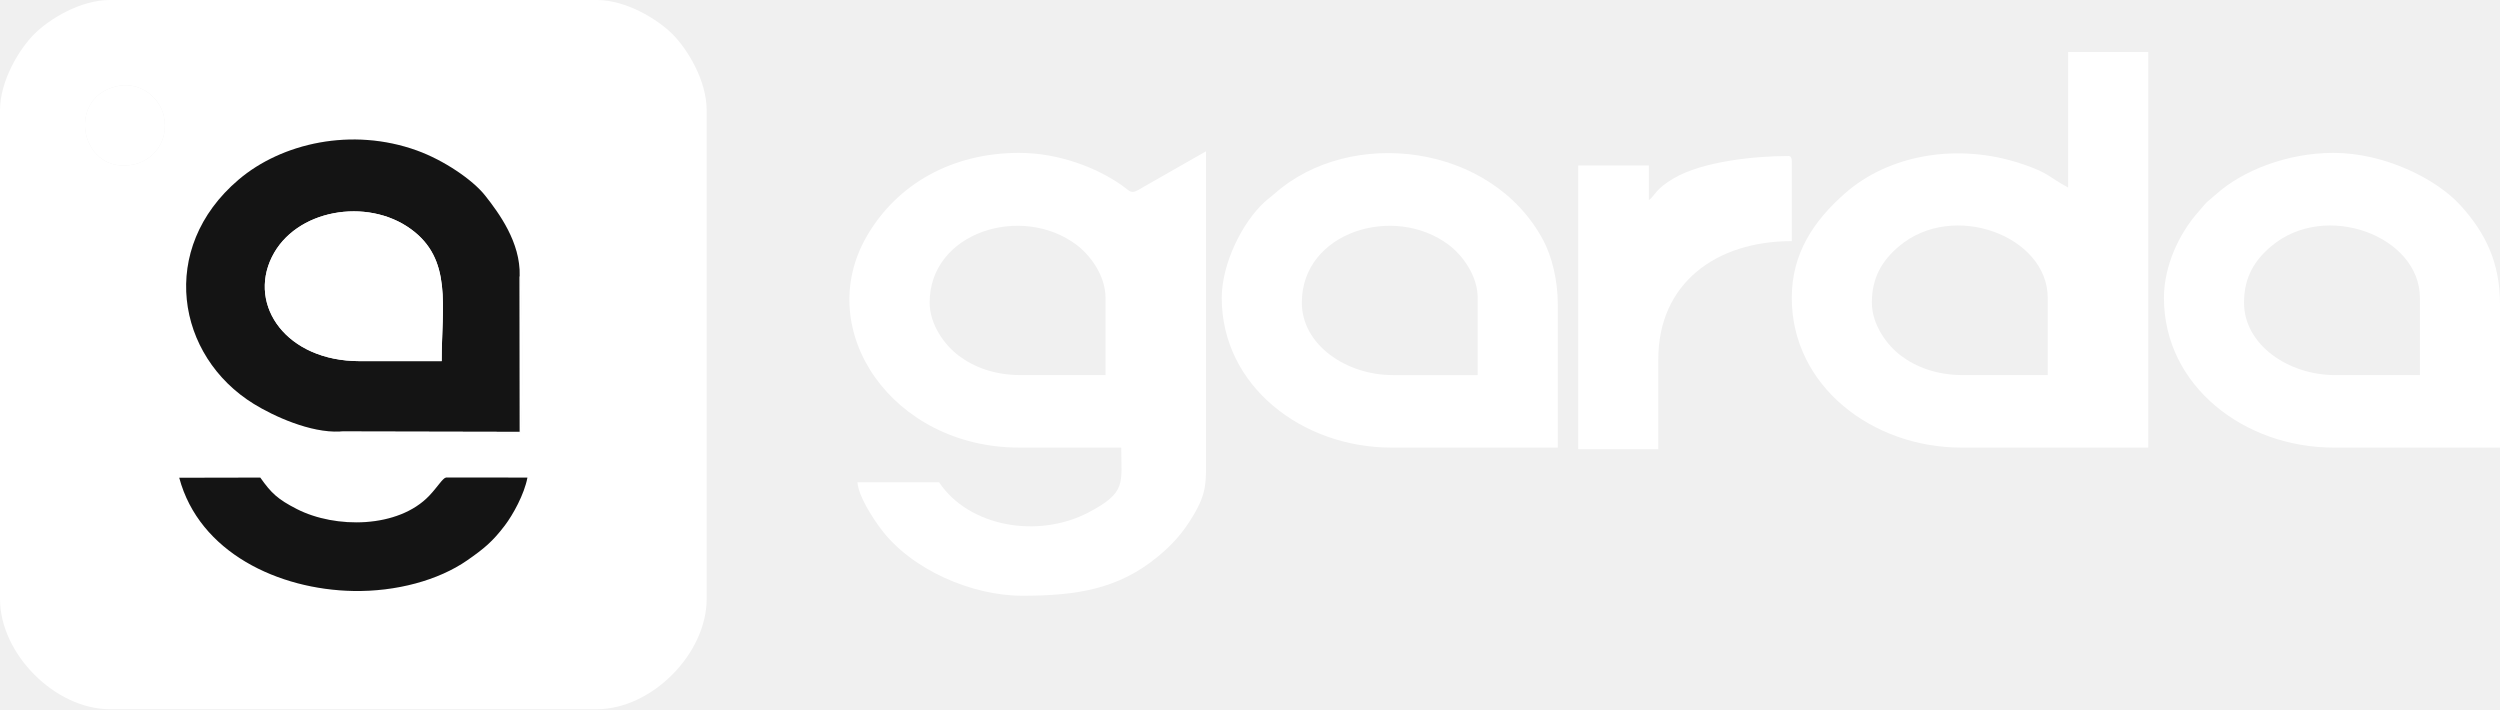
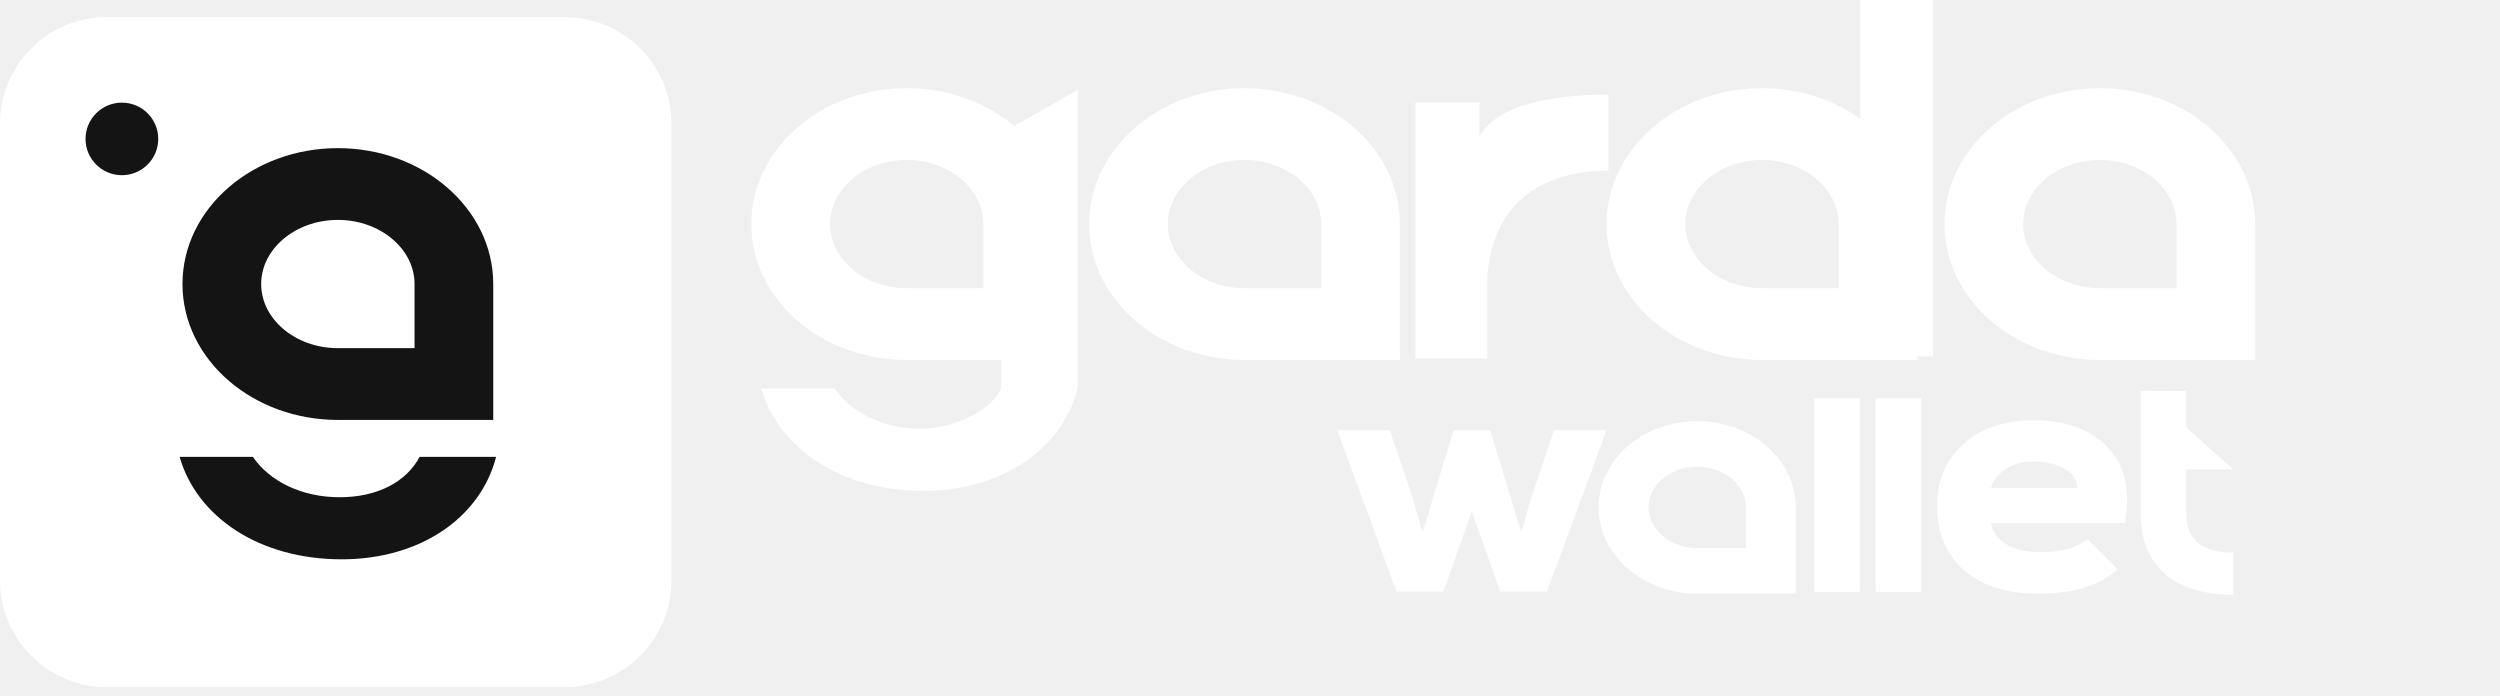
- <svg xmlns="http://www.w3.org/2000/svg" width="141" height="40" viewBox="0 0 141 40" fill="none">
-   <g clip-path="url(#clip0_35_672)">
-     <path fill-rule="evenodd" clip-rule="evenodd" d="M10.109 26.945L14.68 26.936C15.295 27.808 15.657 28.156 16.741 28.71C18.913 29.823 22.461 29.806 24.218 27.95C24.686 27.456 24.964 26.973 25.153 26.934L29.747 26.935C29.569 27.879 28.929 29.033 28.468 29.64C27.787 30.537 27.309 30.936 26.351 31.603C24.73 32.729 22.347 33.375 19.927 33.331C15.718 33.254 11.238 31.17 10.108 26.945H10.109ZM29.308 15.556C29.482 15.897 29.518 23.689 29.358 24.398C28.674 24.553 19.404 24.473 19.155 24.338C17.507 24.415 15.451 23.48 14.319 22.783C9.943 20.09 8.892 14.009 13.461 10.13C15.884 8.072 19.848 7.162 23.516 8.488C25.031 9.036 26.655 10.137 27.36 11.028C28.141 12.016 29.365 13.681 29.308 15.556H29.308ZM6.572 4.867C7.868 4.563 9.004 5.472 9.239 6.544C9.551 7.964 8.64 9.033 7.562 9.272C4.594 9.931 3.633 5.556 6.572 4.867H6.572ZM0 6.222V33.778C0 36.88 3.11 40 6.2 40H33.656C36.747 40 39.856 36.879 39.856 33.778V6.222C39.856 4.548 38.79 2.791 37.932 1.93C37.081 1.076 35.309 -0 33.656 -0H6.2C4.532 -0 2.782 1.069 1.924 1.93C1.073 2.785 0 4.562 0 6.222Z" fill="white" />
-     <path fill-rule="evenodd" clip-rule="evenodd" d="M52.432 17.067C52.432 13.074 57.641 11.491 60.722 13.813C61.475 14.381 62.352 15.532 62.352 16.8V21.155H57.569C56.091 21.155 54.929 20.707 54.061 20.053C53.308 19.485 52.432 18.335 52.432 17.067H52.432ZM57.481 8.622C53.716 8.622 50.598 10.364 48.884 13.328C45.812 18.645 50.336 25.244 57.481 25.244H63.238C63.238 27.268 63.556 27.766 61.391 28.902C58.546 30.395 54.642 29.715 52.964 27.2H48.358C48.424 27.996 49.202 29.183 49.661 29.803C51.376 32.121 54.803 33.6 57.657 33.6C60.734 33.6 63.085 33.221 65.295 31.398C66.126 30.713 66.7 30.073 67.275 29.119C68.095 27.759 68.02 27.187 68.02 25.6C68.02 19.911 68.02 14.222 68.02 8.533L64.46 10.562C63.75 11.007 63.818 10.83 63.221 10.417C61.866 9.477 59.744 8.622 57.48 8.622H57.481Z" fill="white" />
-     <path fill-rule="evenodd" clip-rule="evenodd" d="M105.573 17.066C105.573 15.61 106.188 14.666 107.103 13.891C110.159 11.305 115.492 13.313 115.492 16.8V21.155H110.71C109.232 21.155 108.07 20.706 107.203 20.053C106.449 19.485 105.573 18.334 105.573 17.066H105.573ZM116.644 10.577C115.501 9.97 115.626 9.774 113.999 9.232C110.44 8.046 106.551 8.703 104.047 10.913C102.328 12.431 101.056 14.253 101.056 16.799C101.056 21.78 105.607 25.244 110.621 25.244H121.161V2.933H116.644V10.577V10.577Z" fill="white" />
-     <path fill-rule="evenodd" clip-rule="evenodd" d="M73.423 17.067C73.423 13.074 78.631 11.491 81.713 13.813C82.466 14.381 83.342 15.532 83.342 16.8V21.156H78.56C75.924 21.156 73.423 19.448 73.423 17.067ZM68.906 16.8C68.906 21.781 73.457 25.244 78.471 25.244H87.859V17.156C87.859 15.788 87.522 14.449 87.034 13.539C84.113 8.086 76.178 7.135 71.897 10.913C71.678 11.107 71.522 11.21 71.317 11.398C70.061 12.552 68.906 14.876 68.906 16.8Z" fill="white" />
-     <path fill-rule="evenodd" clip-rule="evenodd" d="M126.563 17.067C126.563 15.61 127.179 14.666 128.094 13.891C131.15 11.305 136.483 13.313 136.483 16.8V21.155H131.7C129.065 21.155 126.563 19.448 126.563 17.067ZM122.046 16.8C122.046 21.781 126.597 25.244 131.612 25.244H141V17.155C141 14.814 140.188 13.137 138.765 11.576C137.382 10.058 134.447 8.622 131.612 8.622C128.948 8.622 126.464 9.654 125.038 10.913C124.169 11.68 124.71 11.118 123.926 12.02C122.894 13.207 122.046 15.007 122.046 16.8Z" fill="white" />
-     <path fill-rule="evenodd" clip-rule="evenodd" d="M24.911 20.367C23.368 20.367 21.825 20.368 20.282 20.368C16.16 20.366 13.982 17.242 15.333 14.499C16.658 11.807 20.703 11.123 23.173 12.92C25.526 14.632 24.911 17.24 24.911 20.367V20.367ZM19.155 24.338L29.316 24.358L29.308 15.556C29.365 13.681 28.141 12.016 27.36 11.028C26.655 10.137 25.03 9.036 23.516 8.489C19.847 7.163 15.884 8.072 13.461 10.13C8.892 14.009 9.943 20.09 14.319 22.783C15.451 23.48 17.506 24.415 19.155 24.338H19.155Z" fill="#141414" />
-     <path fill-rule="evenodd" clip-rule="evenodd" d="M92.996 11.289V9.333H89.011V25.333H93.528V20.266C93.528 15.978 96.784 13.599 101.056 13.599V9.066C101.056 8.921 101.003 8.799 100.879 8.799C98.889 8.799 96.01 9.118 94.416 10.047C93.349 10.668 93.356 11.023 92.996 11.288V11.289Z" fill="white" />
-     <path fill-rule="evenodd" clip-rule="evenodd" d="M10.109 26.945C11.238 31.17 15.719 33.254 19.927 33.331C22.347 33.375 24.73 32.729 26.351 31.602C27.31 30.936 27.787 30.537 28.469 29.64C28.93 29.033 29.57 27.879 29.747 26.935L25.153 26.934C24.964 26.973 24.687 27.455 24.218 27.95C22.461 29.806 18.913 29.822 16.741 28.71C15.657 28.155 15.295 27.808 14.68 26.936L10.109 26.945H10.109Z" fill="#141414" />
-     <path fill-rule="evenodd" clip-rule="evenodd" d="M24.911 20.367C24.911 17.24 25.526 14.632 23.173 12.92C20.703 11.123 16.658 11.807 15.333 14.499C13.982 17.242 16.16 20.366 20.282 20.368C21.825 20.368 23.368 20.367 24.911 20.367V20.367Z" fill="white" />
-     <path fill-rule="evenodd" clip-rule="evenodd" d="M6.572 4.867C3.633 5.556 4.594 9.931 7.561 9.272C8.64 9.033 9.551 7.965 9.239 6.545C9.003 5.473 7.868 4.564 6.571 4.867H6.572Z" fill="white" />
-     <path fill-rule="evenodd" clip-rule="evenodd" d="M19.155 24.338C19.403 24.473 28.675 24.553 29.358 24.398C29.518 23.689 29.482 15.897 29.308 15.556L29.316 24.358L19.155 24.338H19.155Z" fill="white" />
-   </g>
-   <defs>
-     <clipPath id="clip0_35_672">
-       <rect width="141" height="40" fill="white" />
-     </clipPath>
-   </defs>
+ <svg xmlns="http://www.w3.org/2000/svg" width="1017" height="283" viewBox="0 0 1017 283" fill="none">
+   <path d="M654.29 38.544V69.379C623.183 69.379 605.02 87.088 605.02 116.256V145.841H575.793V41.669H601.889V55.559C611.492 37.016 654.29 38.544 654.29 38.544Z" fill="white" />
+   <path d="M911.631 140.632H854.219C822.562 140.632 796.807 118.434 796.807 91.15C796.807 63.867 822.562 41.669 854.219 41.669C885.876 41.669 911.631 63.867 911.631 91.15V140.632ZM854.219 59.266C833.822 59.266 817.225 73.572 817.225 91.15C817.225 108.729 833.822 123.035 854.219 123.035H891.213V91.15C891.213 73.567 874.616 59.266 854.219 59.266Z" fill="white" stroke="white" stroke-width="11.598" />
+   <path d="M774.19 140.632H716.779C685.122 140.632 659.367 118.434 659.367 91.15C659.367 63.867 685.122 41.669 716.779 41.669C748.435 41.669 774.19 63.867 774.19 91.15V140.632ZM716.779 59.266C696.382 59.266 679.784 73.572 679.784 91.15C679.784 108.729 696.382 123.035 716.779 123.035H753.773V91.15C753.773 73.567 737.175 59.266 716.779 59.266Z" fill="white" stroke="white" stroke-width="11.598" />
+   <path d="M426.24 140.632H368.828C337.172 140.632 311.416 118.434 311.416 91.15C311.416 63.867 337.172 41.669 368.828 41.669C400.485 41.669 426.24 63.867 426.24 91.15V140.632ZM368.828 59.266C348.431 59.266 331.834 73.572 331.834 91.15C331.834 108.729 348.431 123.035 368.828 123.035H405.822V91.15C405.822 73.567 389.225 59.266 368.828 59.266Z" fill="white" stroke="white" stroke-width="11.598" />
+   <path d="M563.68 140.632H506.269C474.612 140.632 448.857 118.434 448.857 91.15C448.857 63.867 474.612 41.669 506.269 41.669C537.925 41.669 563.68 63.867 563.68 91.15V140.632ZM506.269 59.266C485.872 59.266 469.274 73.572 469.274 91.15C469.274 108.729 485.872 123.035 506.269 123.035H543.263V91.15C543.263 73.567 526.665 59.266 506.269 59.266Z" fill="white" stroke="white" stroke-width="11.598" />
+   <path d="M407.972 153.653C408.842 164.07 390.13 174.413 374.778 174.413C359.426 174.413 346.347 168.014 339.48 157.994H309.676C316.665 182.33 341.876 199.662 375.641 199.662C407.505 199.662 432.045 182.76 438.418 157.994L407.972 153.653Z" fill="white" />
+   <path d="M0 50.349C0 26.378 19.473 6.945 43.494 6.945H229.648C253.668 6.945 273.141 26.378 273.141 50.349V236.122C273.141 260.094 253.668 279.527 229.648 279.527H43.494C19.473 279.527 0 260.094 0 236.122V50.349Z" fill="white" />
+   <path d="M49.583 71.269C57.75 71.269 64.371 64.662 64.371 56.512C64.371 48.361 57.75 41.754 49.583 41.754C41.416 41.754 34.795 48.361 34.795 56.512C34.795 64.662 41.416 71.269 49.583 71.269Z" fill="#141414" />
+   <path d="M756.793 0H786.369V144.972H756.793V0Z" fill="white" />
+   <path d="M407.103 54.461L438.418 36.46V157.994L407.292 161.466L407.103 54.461Z" fill="white" />
+   <path d="M170.687 185.858C165.335 196.017 153.522 202.277 138.171 202.277C122.82 202.277 109.74 195.879 102.874 185.858H73.07C80.059 210.194 105.268 227.527 139.034 227.527C170.898 227.527 195.439 210.625 201.812 185.858H170.704H170.687Z" fill="#141414" />
+   <path d="M194.852 165.024H137.44C105.784 165.024 80.029 142.826 80.029 115.543C80.029 88.259 105.784 66.061 137.44 66.061C169.097 66.061 194.852 88.259 194.852 115.543V165.024ZM137.44 83.658C117.044 83.658 100.446 97.964 100.446 115.543C100.446 133.121 117.044 147.427 137.44 147.427H174.435V115.543C174.435 97.959 157.837 83.658 137.44 83.658Z" fill="#141414" stroke="#141414" stroke-width="11.598" />
+   <path d="M591.29 175H606.258L618.842 216.641L623.081 201.835L632.221 175H653.548L629.307 240.7H610.364L598.708 208.048L587.183 240.7H568.108L544 175H565.327L574.467 201.835L578.706 216.641L591.29 175Z" fill="white" />
+   <path d="M726.855 237.792H690.428C670.342 237.792 654 223.708 654 206.396C654 189.084 670.342 175 690.428 175C710.514 175 726.855 189.084 726.855 206.396V237.792ZM690.428 186.166C677.486 186.166 666.955 195.242 666.955 206.396C666.955 217.55 677.486 226.626 690.428 226.626H713.9V206.396C713.9 195.239 703.369 186.166 690.428 186.166Z" fill="white" stroke="white" stroke-width="7.359" />
+   <path d="M756.545 162V240.765H738V162H756.545Z" fill="white" />
+   <path d="M889.403 190.925V209.035C889.403 219.611 895.761 224.766 908.478 224.766V241.951C883.972 241.951 870.858 229.789 870.858 209.035V190.925L870.877 159L889.403 159.066V173.872L908.478 190.925H889.403Z" fill="white" />
+   <path d="M781.545 162V240.765H763V162H781.545Z" fill="white" />
+   <path d="M864.416 212.785H809.919C810.52 216.232 812.571 219.091 816.075 221.359C819.577 223.537 824.231 224.626 830.036 224.626C838.344 224.626 844.75 222.856 849.254 219.318L861.414 231.568C854.008 238.192 843.399 241.503 829.586 241.503C816.375 241.503 806.116 238.282 798.809 231.84C791.603 225.397 788 216.686 788 205.707C788 195.363 791.553 187.015 798.659 180.663C805.766 174.221 815.324 171 827.334 171C840.446 171 850.455 174.63 857.36 181.888C864.367 189.148 866.719 199.446 864.416 212.785ZM809.919 198.494H845.05C844.849 195.046 843.048 192.414 839.646 190.6C836.242 188.694 832.138 187.741 827.334 187.741C823.03 187.741 819.328 188.694 816.225 190.6C813.122 192.505 811.02 195.136 809.919 198.494Z" fill="white" />
</svg>
